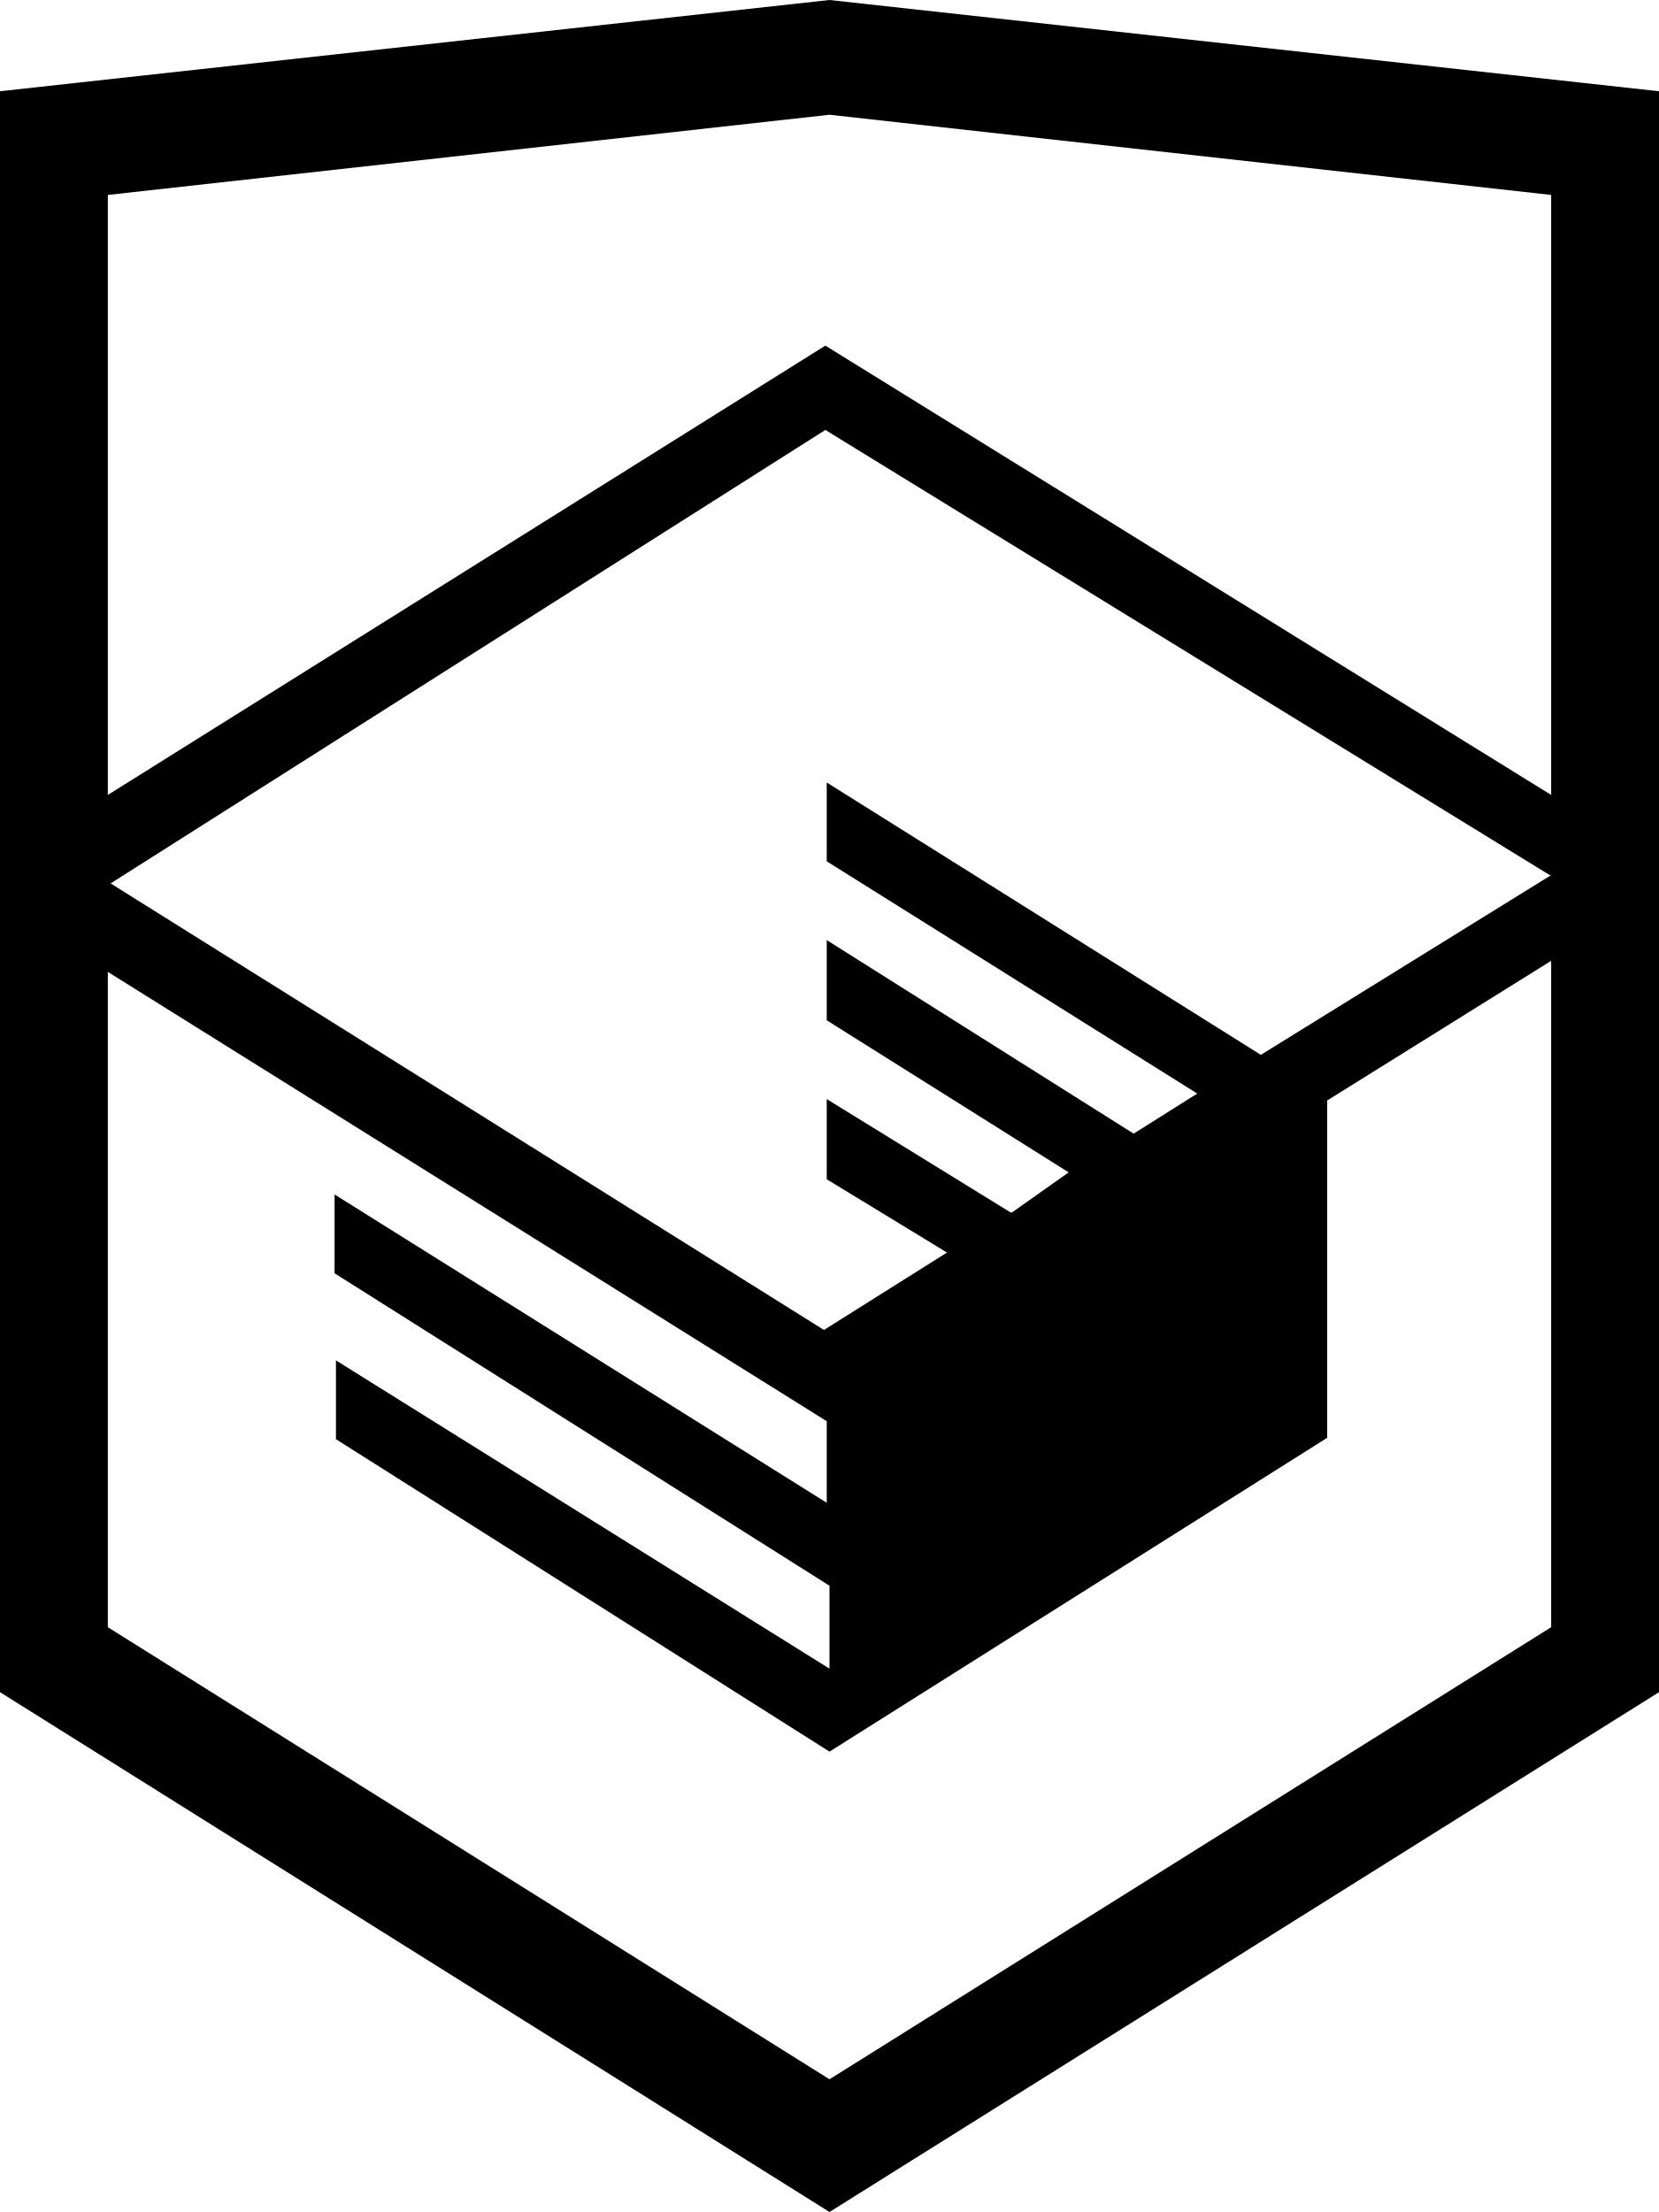
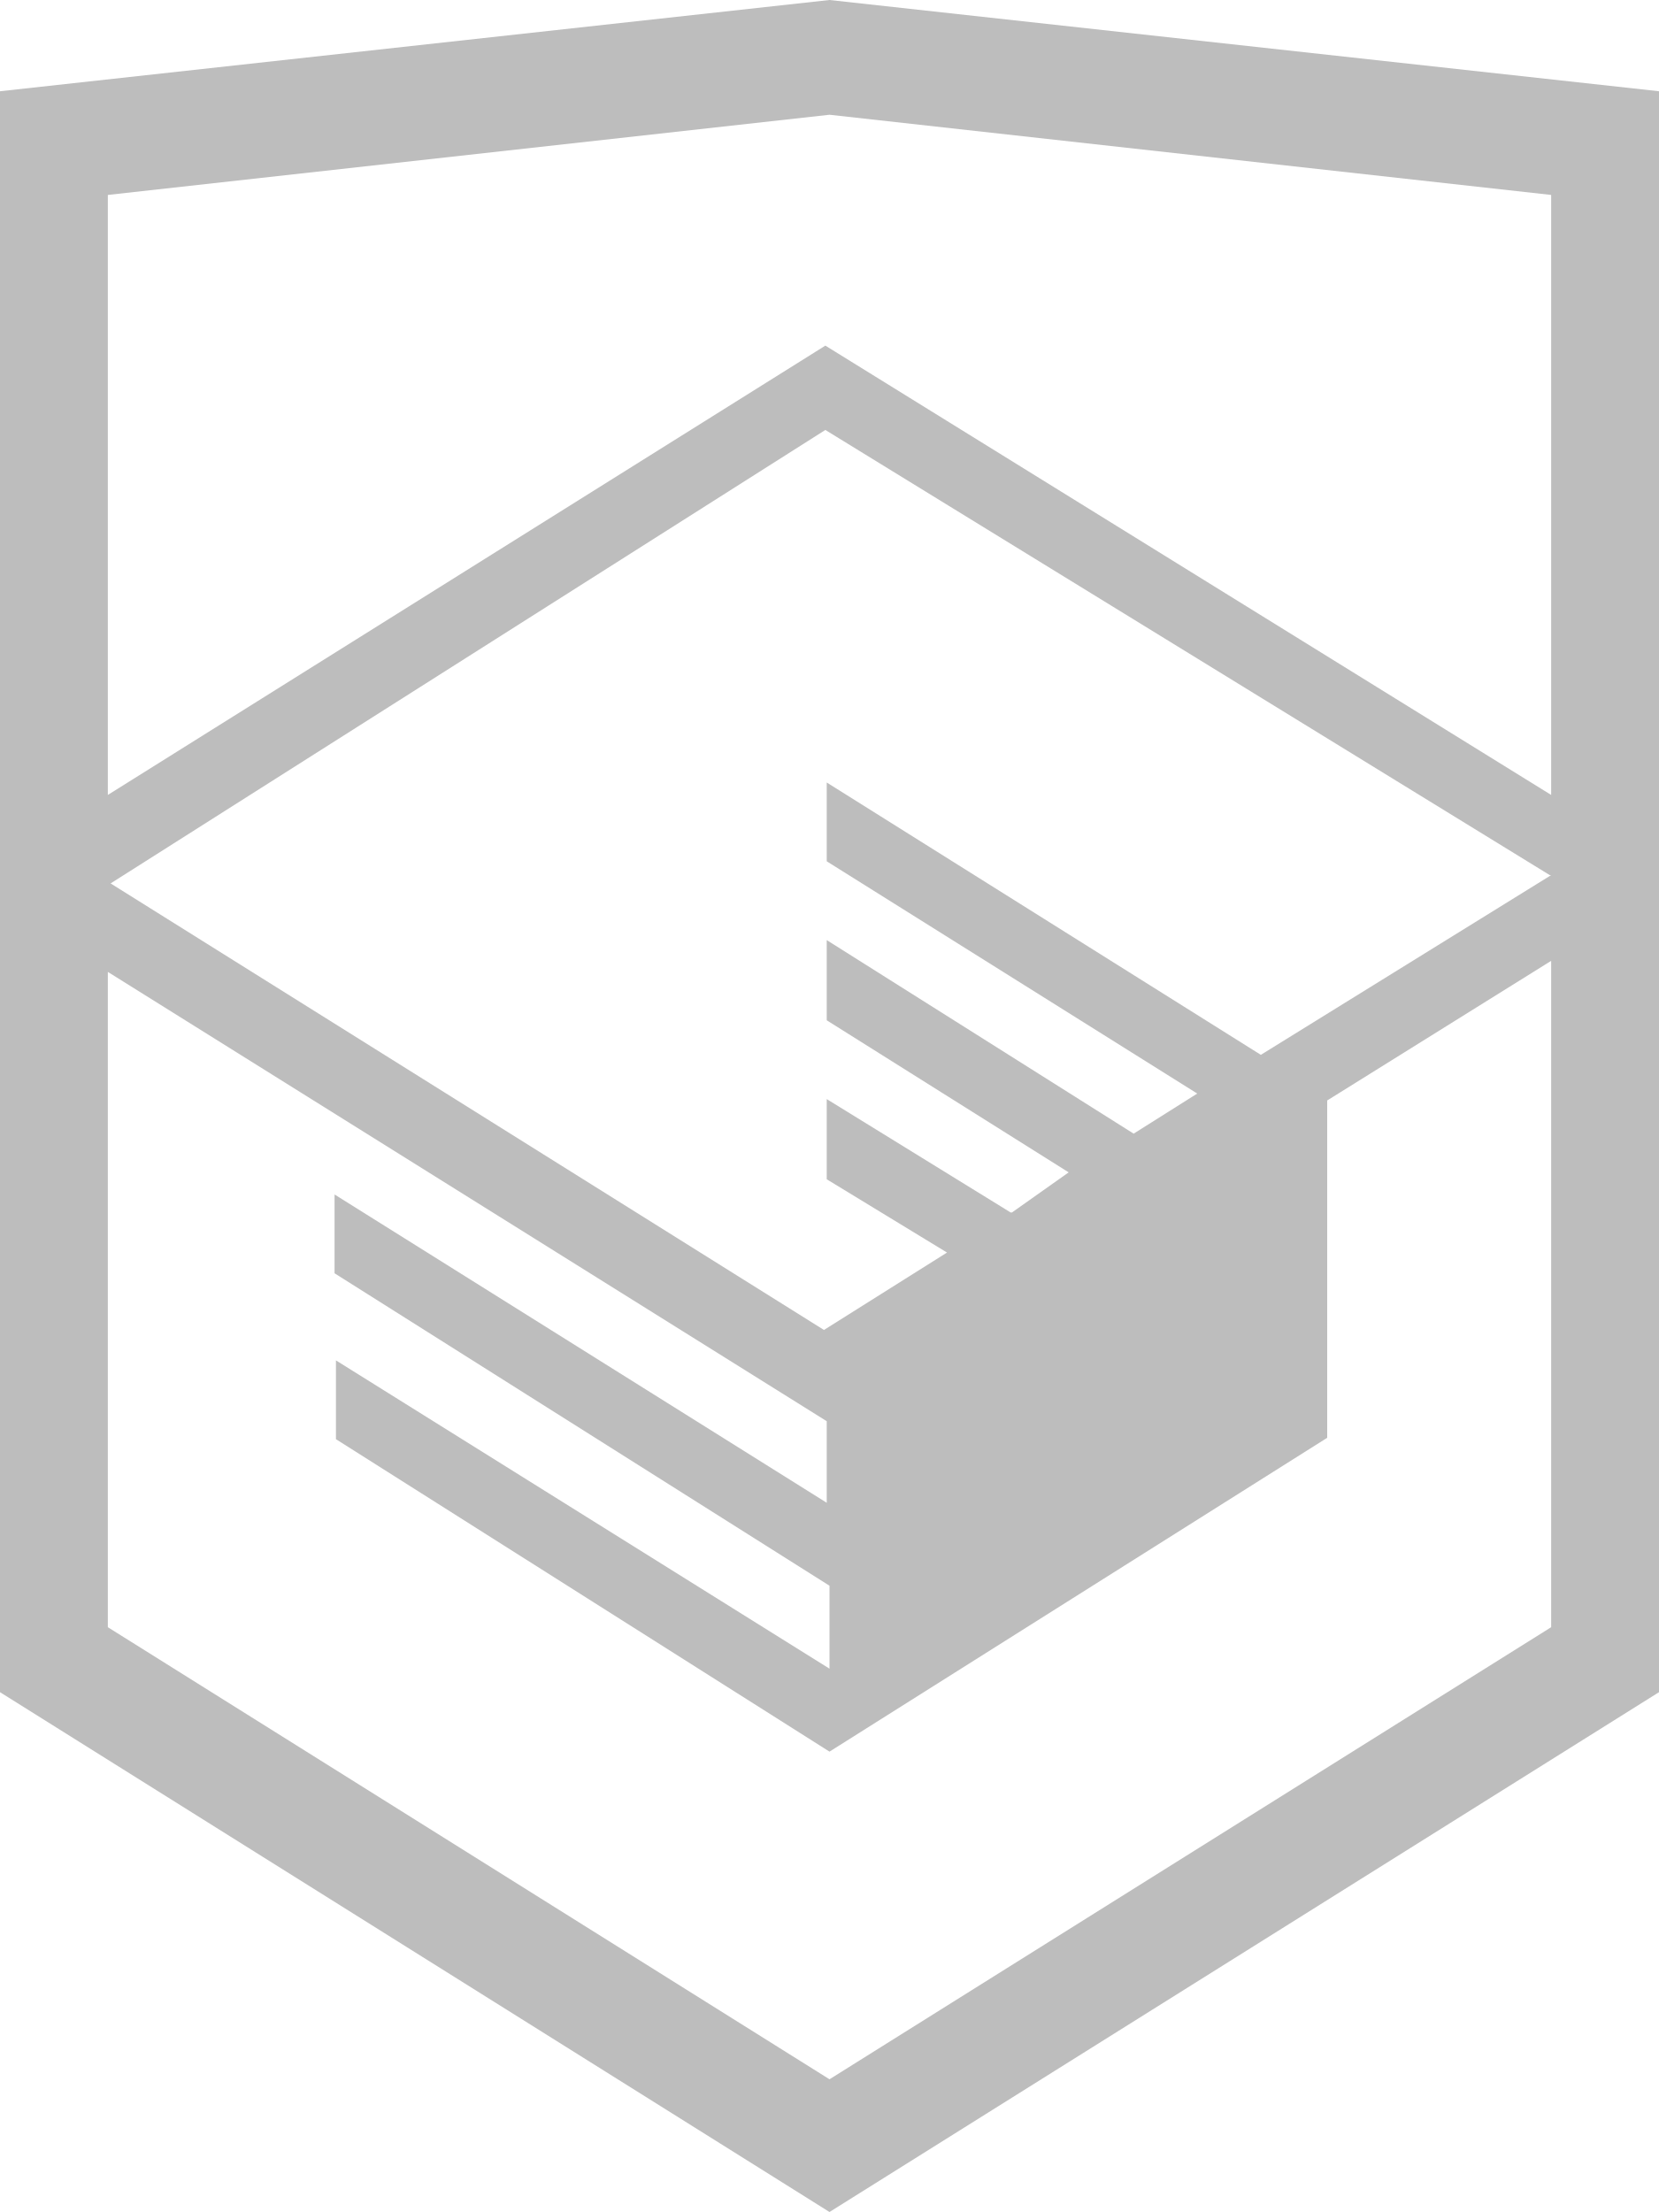
<svg xmlns="http://www.w3.org/2000/svg" viewBox="0 0 12 16" fill="none">
-   <path d="m11.22 5.75-5.25-3.25-5.19 3.25v-4.34l5.22-.58 5.22.58v4.34Zm0 .58-2.1 1.3-3.14-1.97v.57l2.68 1.68-.46.29-2.22-1.4v.58l1.75 1.1-.41.29h-.01l-1.33-.82v.58l.87.53-.89.56-5.16-3.23 5.17-3.28 5.24 3.22Zm0 5.44-5.22 3.27-5.22-3.27v-4.74l5.2 3.25v.59l-3.56-2.23v.57l3.58 2.26v.6l-3.57-2.23v.57l3.57 2.26 3.6-2.27v-2.44l1.62-1.01v4.82Zm-5.22-11.77-6 .66v11.58l6 3.76 6-3.76v-11.58l-6-.66Z" fill="currentColor" />
+   <path d="m11.22 5.75-5.25-3.25-5.19 3.25v-4.34l5.22-.58 5.22.58v4.34Zm0 .58-2.1 1.3-3.14-1.97v.57l2.68 1.68-.46.29-2.22-1.4v.58l1.75 1.1-.41.29h-.01l-1.33-.82v.58l.87.53-.89.56-5.16-3.23 5.17-3.28 5.24 3.22Zm0 5.44-5.22 3.27-5.22-3.27v-4.74l5.2 3.25v.59l-3.56-2.23v.57l3.58 2.26v.6l-3.57-2.23v.57l3.57 2.26 3.6-2.27v-2.44l1.62-1.01v4.82Zm-5.22-11.77-6 .66v11.58l6 3.76 6-3.76v-11.58l-6-.66Z" fill="#BDBDBD" />
</svg>
